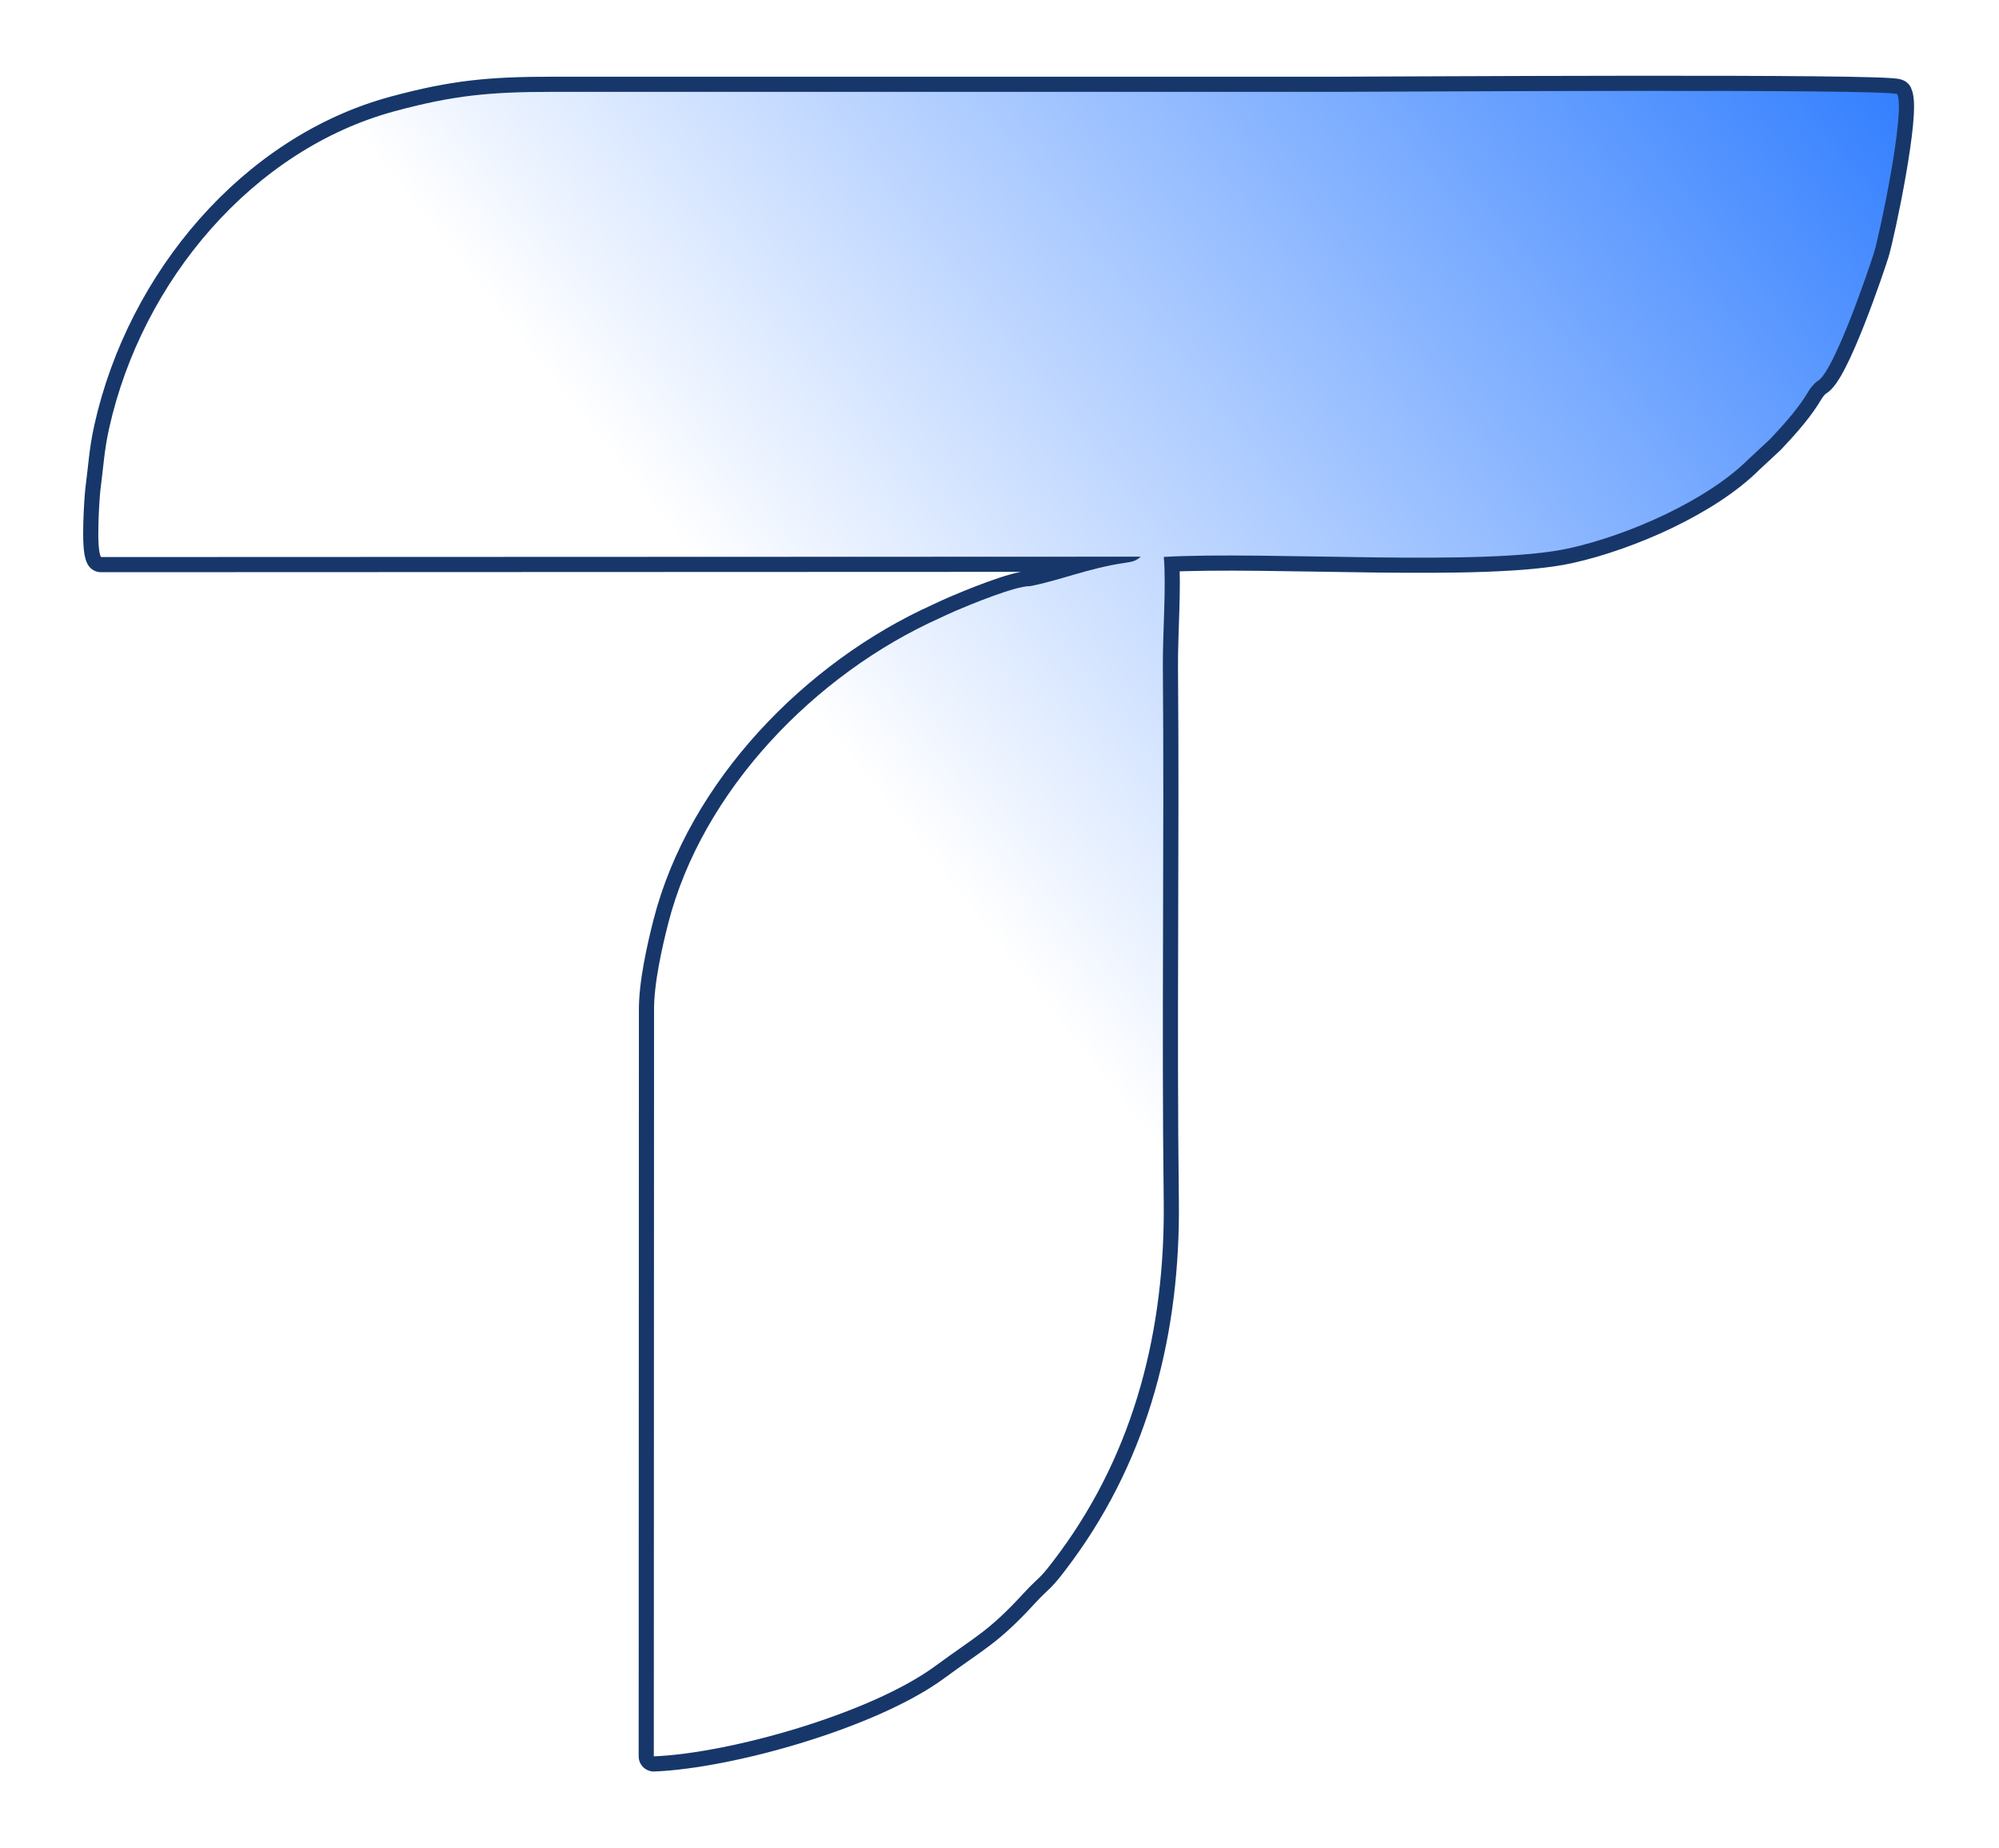
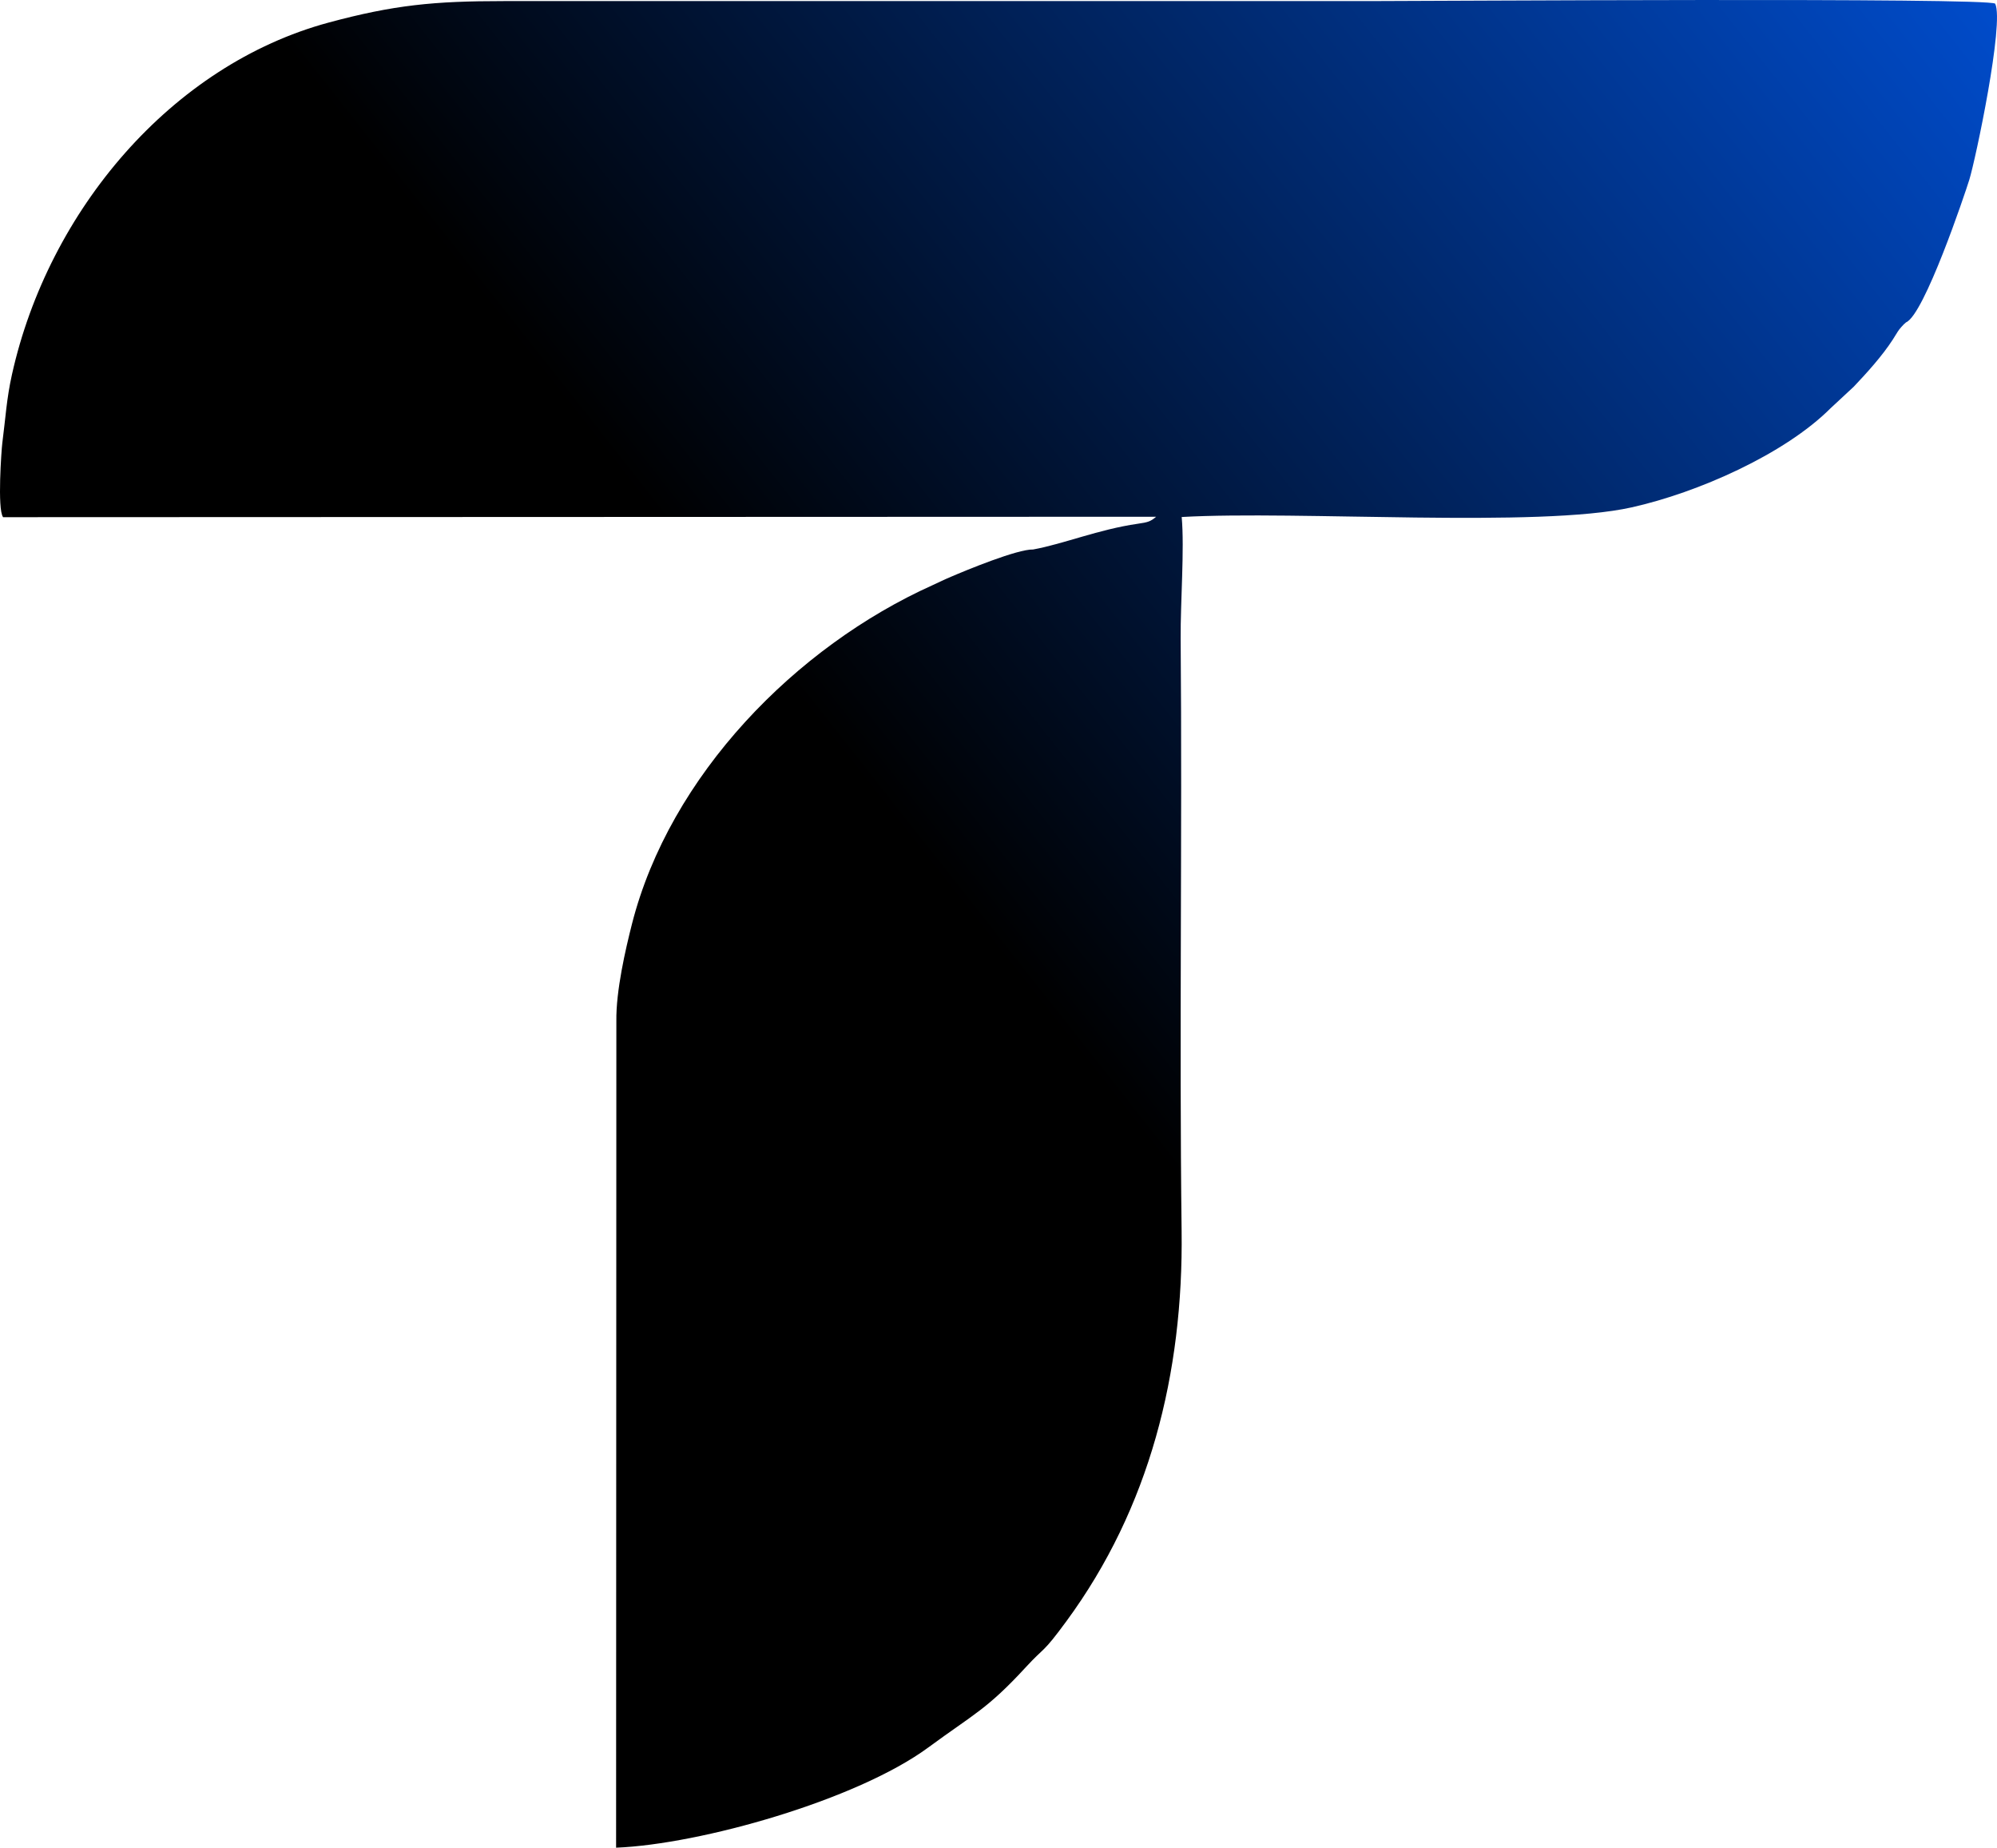
- <svg xmlns="http://www.w3.org/2000/svg" width="595" height="550" viewBox="-30 -30 655 610" fill="none">
-   <path fill-rule="evenodd" clip-rule="evenodd" d="M0.88 153.883L344.133 153.755C342.458 155.172 341.71 155.404 338.643 155.842C327.019 157.517 316.658 161.822 307.509 163.497C302.818 163.368 287.483 169.708 282.998 171.641C280.627 172.647 279.983 173.033 277.637 174.09C236.838 192.415 199.363 230.766 188.1 274.942C186.192 282.468 183.332 294.762 183.46 303.834L183.383 549.766C208.461 548.761 254.982 535.642 276.348 519.92C289.828 509.997 293.746 508.657 305.395 496.002C311.169 489.713 310.112 492.342 317.432 482.368C342.149 448.733 352.252 408.707 351.711 366.284C350.989 308.602 351.917 248.421 351.427 189.941C351.35 179.219 352.587 163.368 351.736 153.832C386.453 151.873 457.924 157.157 485.63 150.971C505.347 146.589 531.198 135.146 544.884 121.46L551.791 115.043C555.683 110.945 560.296 105.841 563.389 101.047C563.75 100.48 564.755 98.857 564.884 98.65C565.348 98.006 565.348 97.955 565.967 97.259C567.152 95.944 566.482 96.743 567.333 95.918C572.745 93.702 584.884 57.645 586.173 53.469C588.055 47.387 596.611 6.819 593.879 1.097C591.998 -0.784 424.186 0.324 407.407 0.324H149.929C129.233 0.324 117.3 1.458 97.815 6.716C51.061 19.345 14.411 62.671 3.561 111.434C1.937 118.754 1.705 123.986 0.674 131.95C0.442 133.806 -0.847 151.461 0.906 153.858L0.88 153.883Z" fill="url(#paint0_linear_36_3)" stroke="#17376B" stroke-width="10" stroke-linejoin="round" paint-order="stroke fill" />
+ <svg xmlns="http://www.w3.org/2000/svg" width="1761" height="1629" viewBox="0 0 1761 1629" fill="none">
+   <path fill-rule="evenodd" clip-rule="evenodd" d="M2.607 455.969L1019.52 455.587C1014.56 459.787 1012.35 460.474 1003.26 461.773C968.824 466.737 938.128 479.49 911.022 484.454C897.125 484.072 851.693 502.859 838.407 508.587C831.382 511.565 829.473 512.711 822.524 515.842C701.652 570.141 590.629 683.778 557.262 814.675C551.611 836.975 543.136 873.403 543.518 900.285L543.288 1629C617.583 1626.02 755.407 1587.15 818.707 1540.56C858.641 1511.16 870.247 1507.19 904.76 1469.69C921.864 1451.06 918.734 1458.85 940.419 1429.29C1013.64 1329.63 1043.58 1211.03 1041.97 1085.33C1039.84 914.413 1042.58 736.091 1041.13 562.809C1040.9 531.04 1044.57 484.072 1042.05 455.816C1144.9 450.012 1356.64 465.667 1438.72 447.339C1497.13 434.356 1573.72 400.448 1614.27 359.896L1634.73 340.88C1646.26 328.737 1659.93 313.616 1669.09 299.412C1670.16 297.732 1673.14 292.92 1673.52 292.309C1674.89 290.4 1674.89 290.247 1676.73 288.185C1680.24 284.291 1678.25 286.658 1680.77 284.214C1696.81 277.646 1732.77 170.806 1736.59 158.434C1742.16 140.411 1767.51 20.206 1759.42 3.252C1753.85 -2.323 1256.69 0.961 1206.98 0.961H444.178C382.863 0.961 347.51 4.321 289.785 19.9C151.274 57.321 42.695 185.698 10.549 330.188C5.738 351.877 5.051 367.38 1.997 390.978C1.309 396.477 -2.508 448.79 2.684 455.892L2.607 455.969Z" fill="url(#paint0_linear_57_60)" />
  <defs>
-     <linearGradient id="paint0_linear_36_3" x1="201.833" y1="537.535" x2="786.737" y2="76.202" gradientUnits="userSpaceOnUse">
-       <stop stop-color="white" />
-       <stop offset="0.312" stop-color="white" />
+     <linearGradient id="paint0_linear_57_60" x1="597.948" y1="1592.76" x2="2331" y2="226.073" gradientUnits="userSpaceOnUse">
+       <stop />
+       <stop offset="0.312" />
      <stop offset="1" stop-color="#005FFF" />
    </linearGradient>
  </defs>
</svg>
